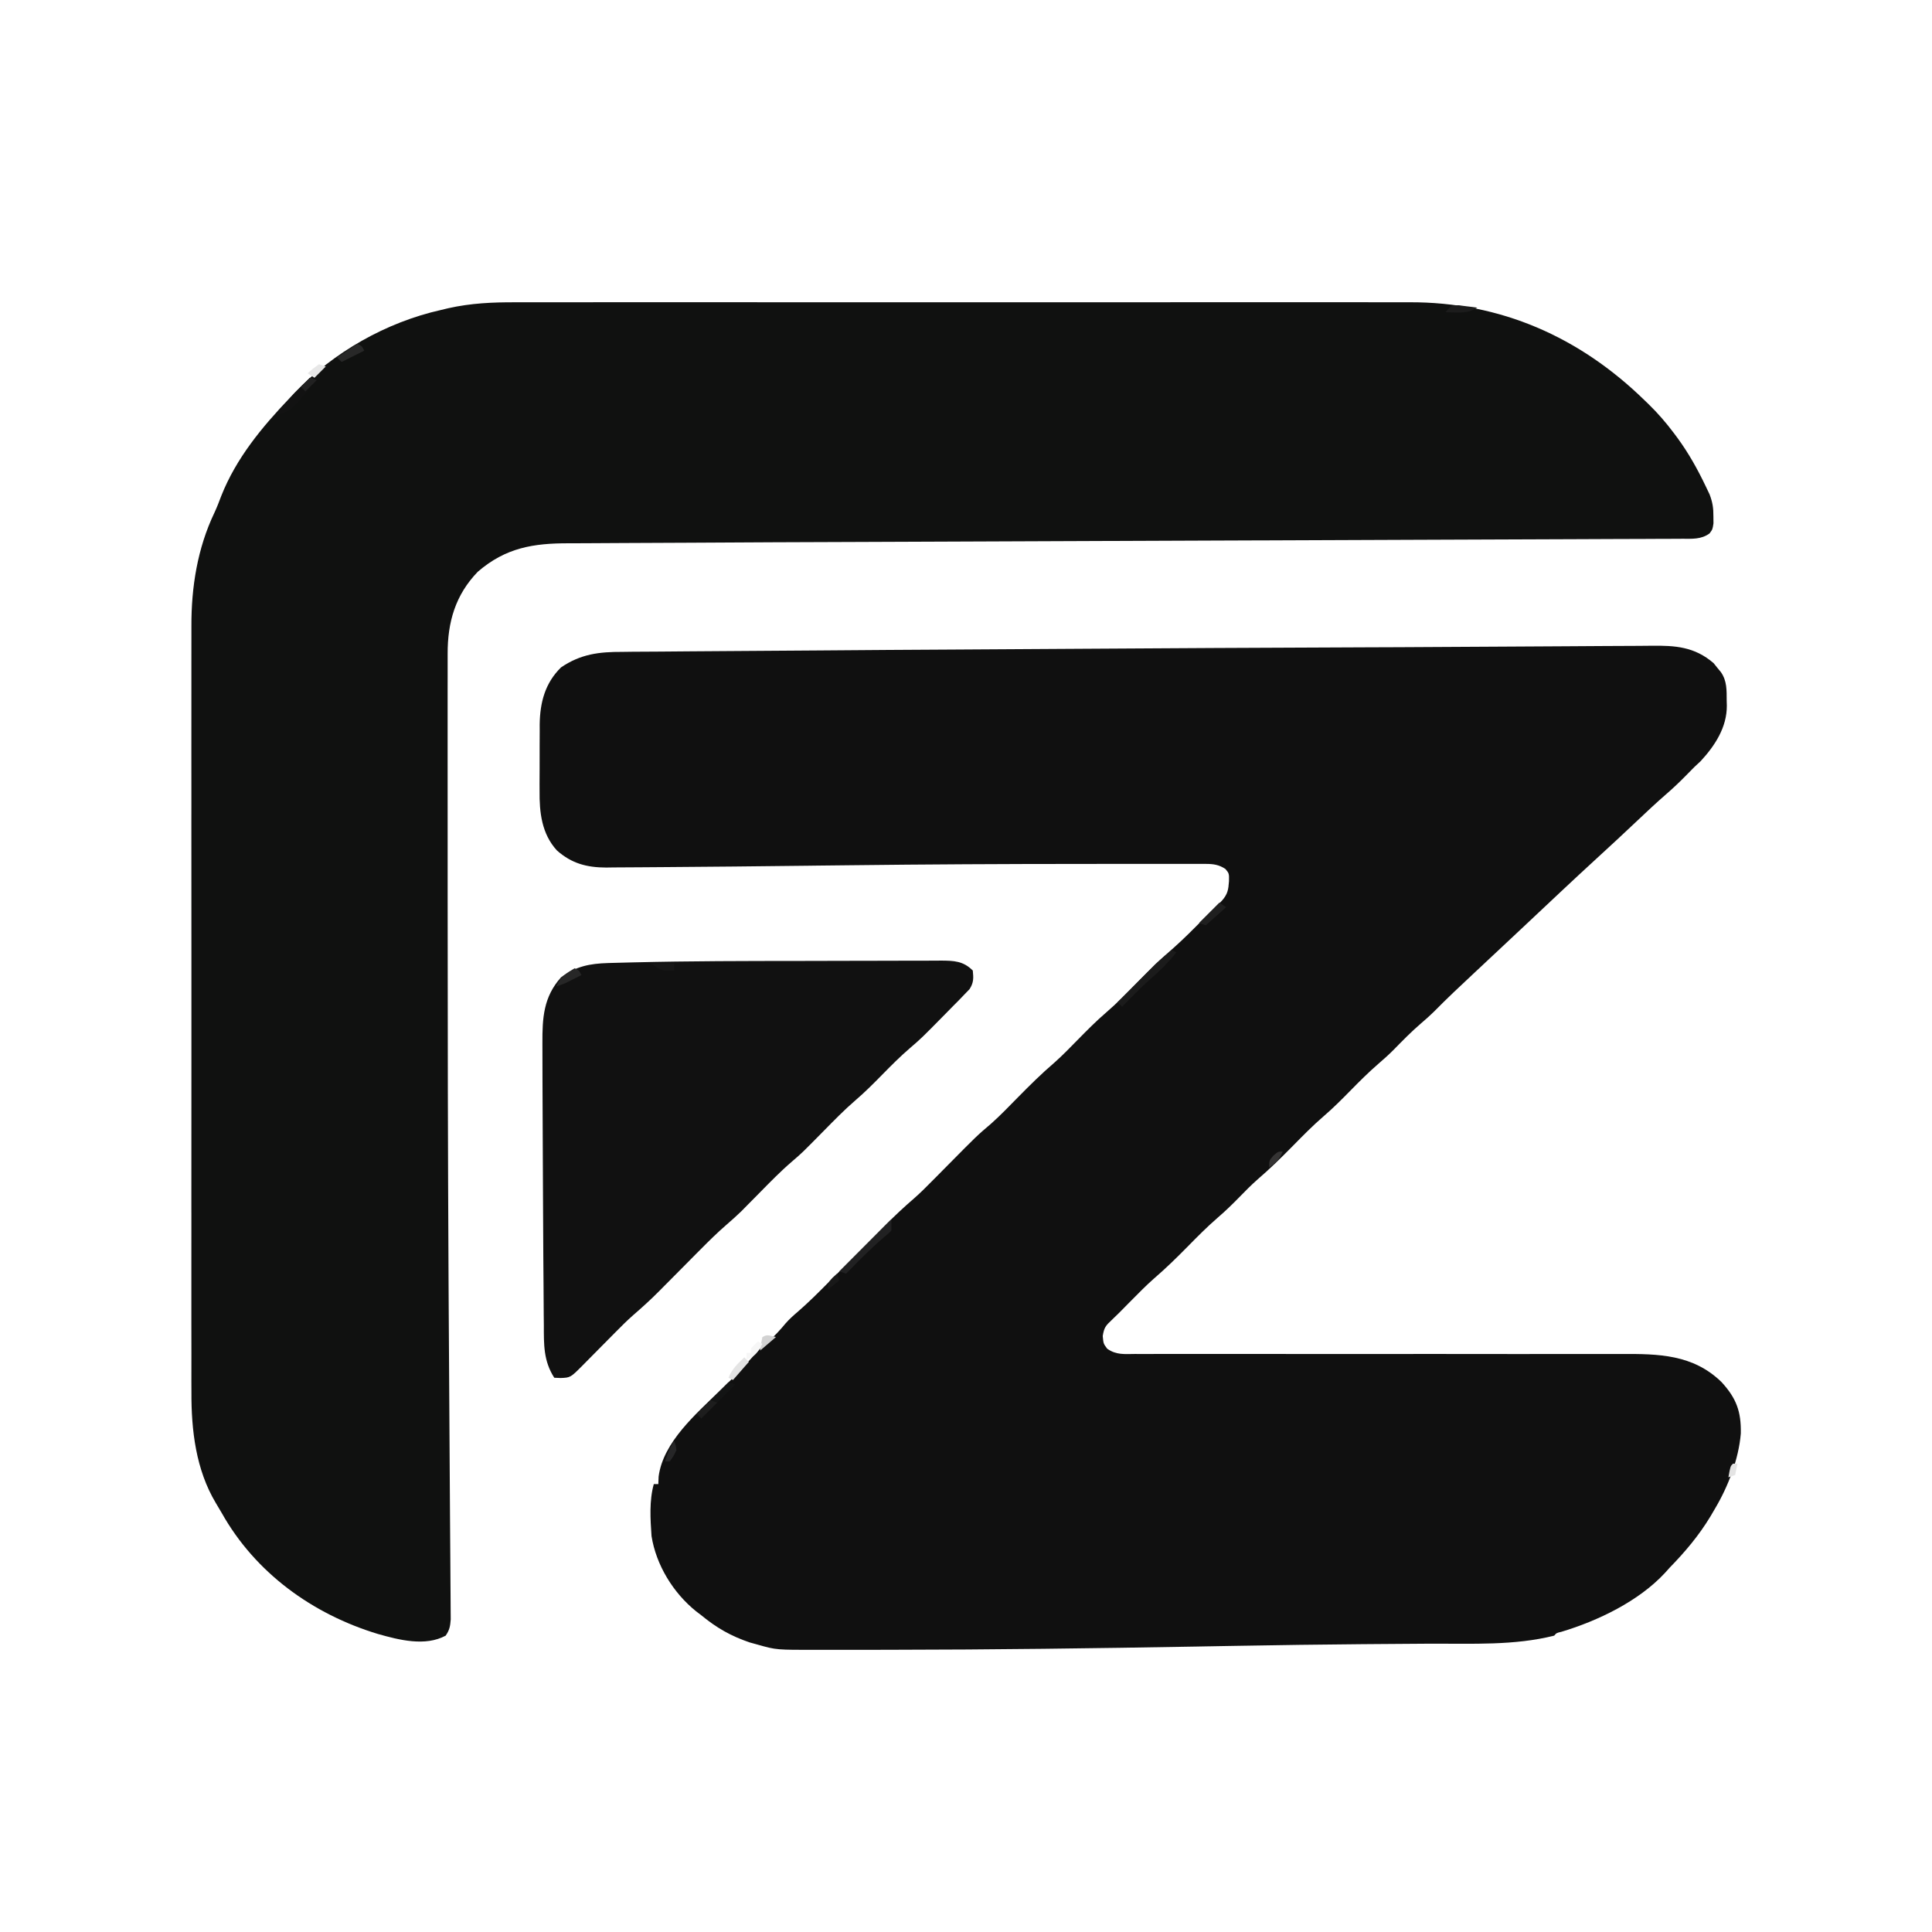
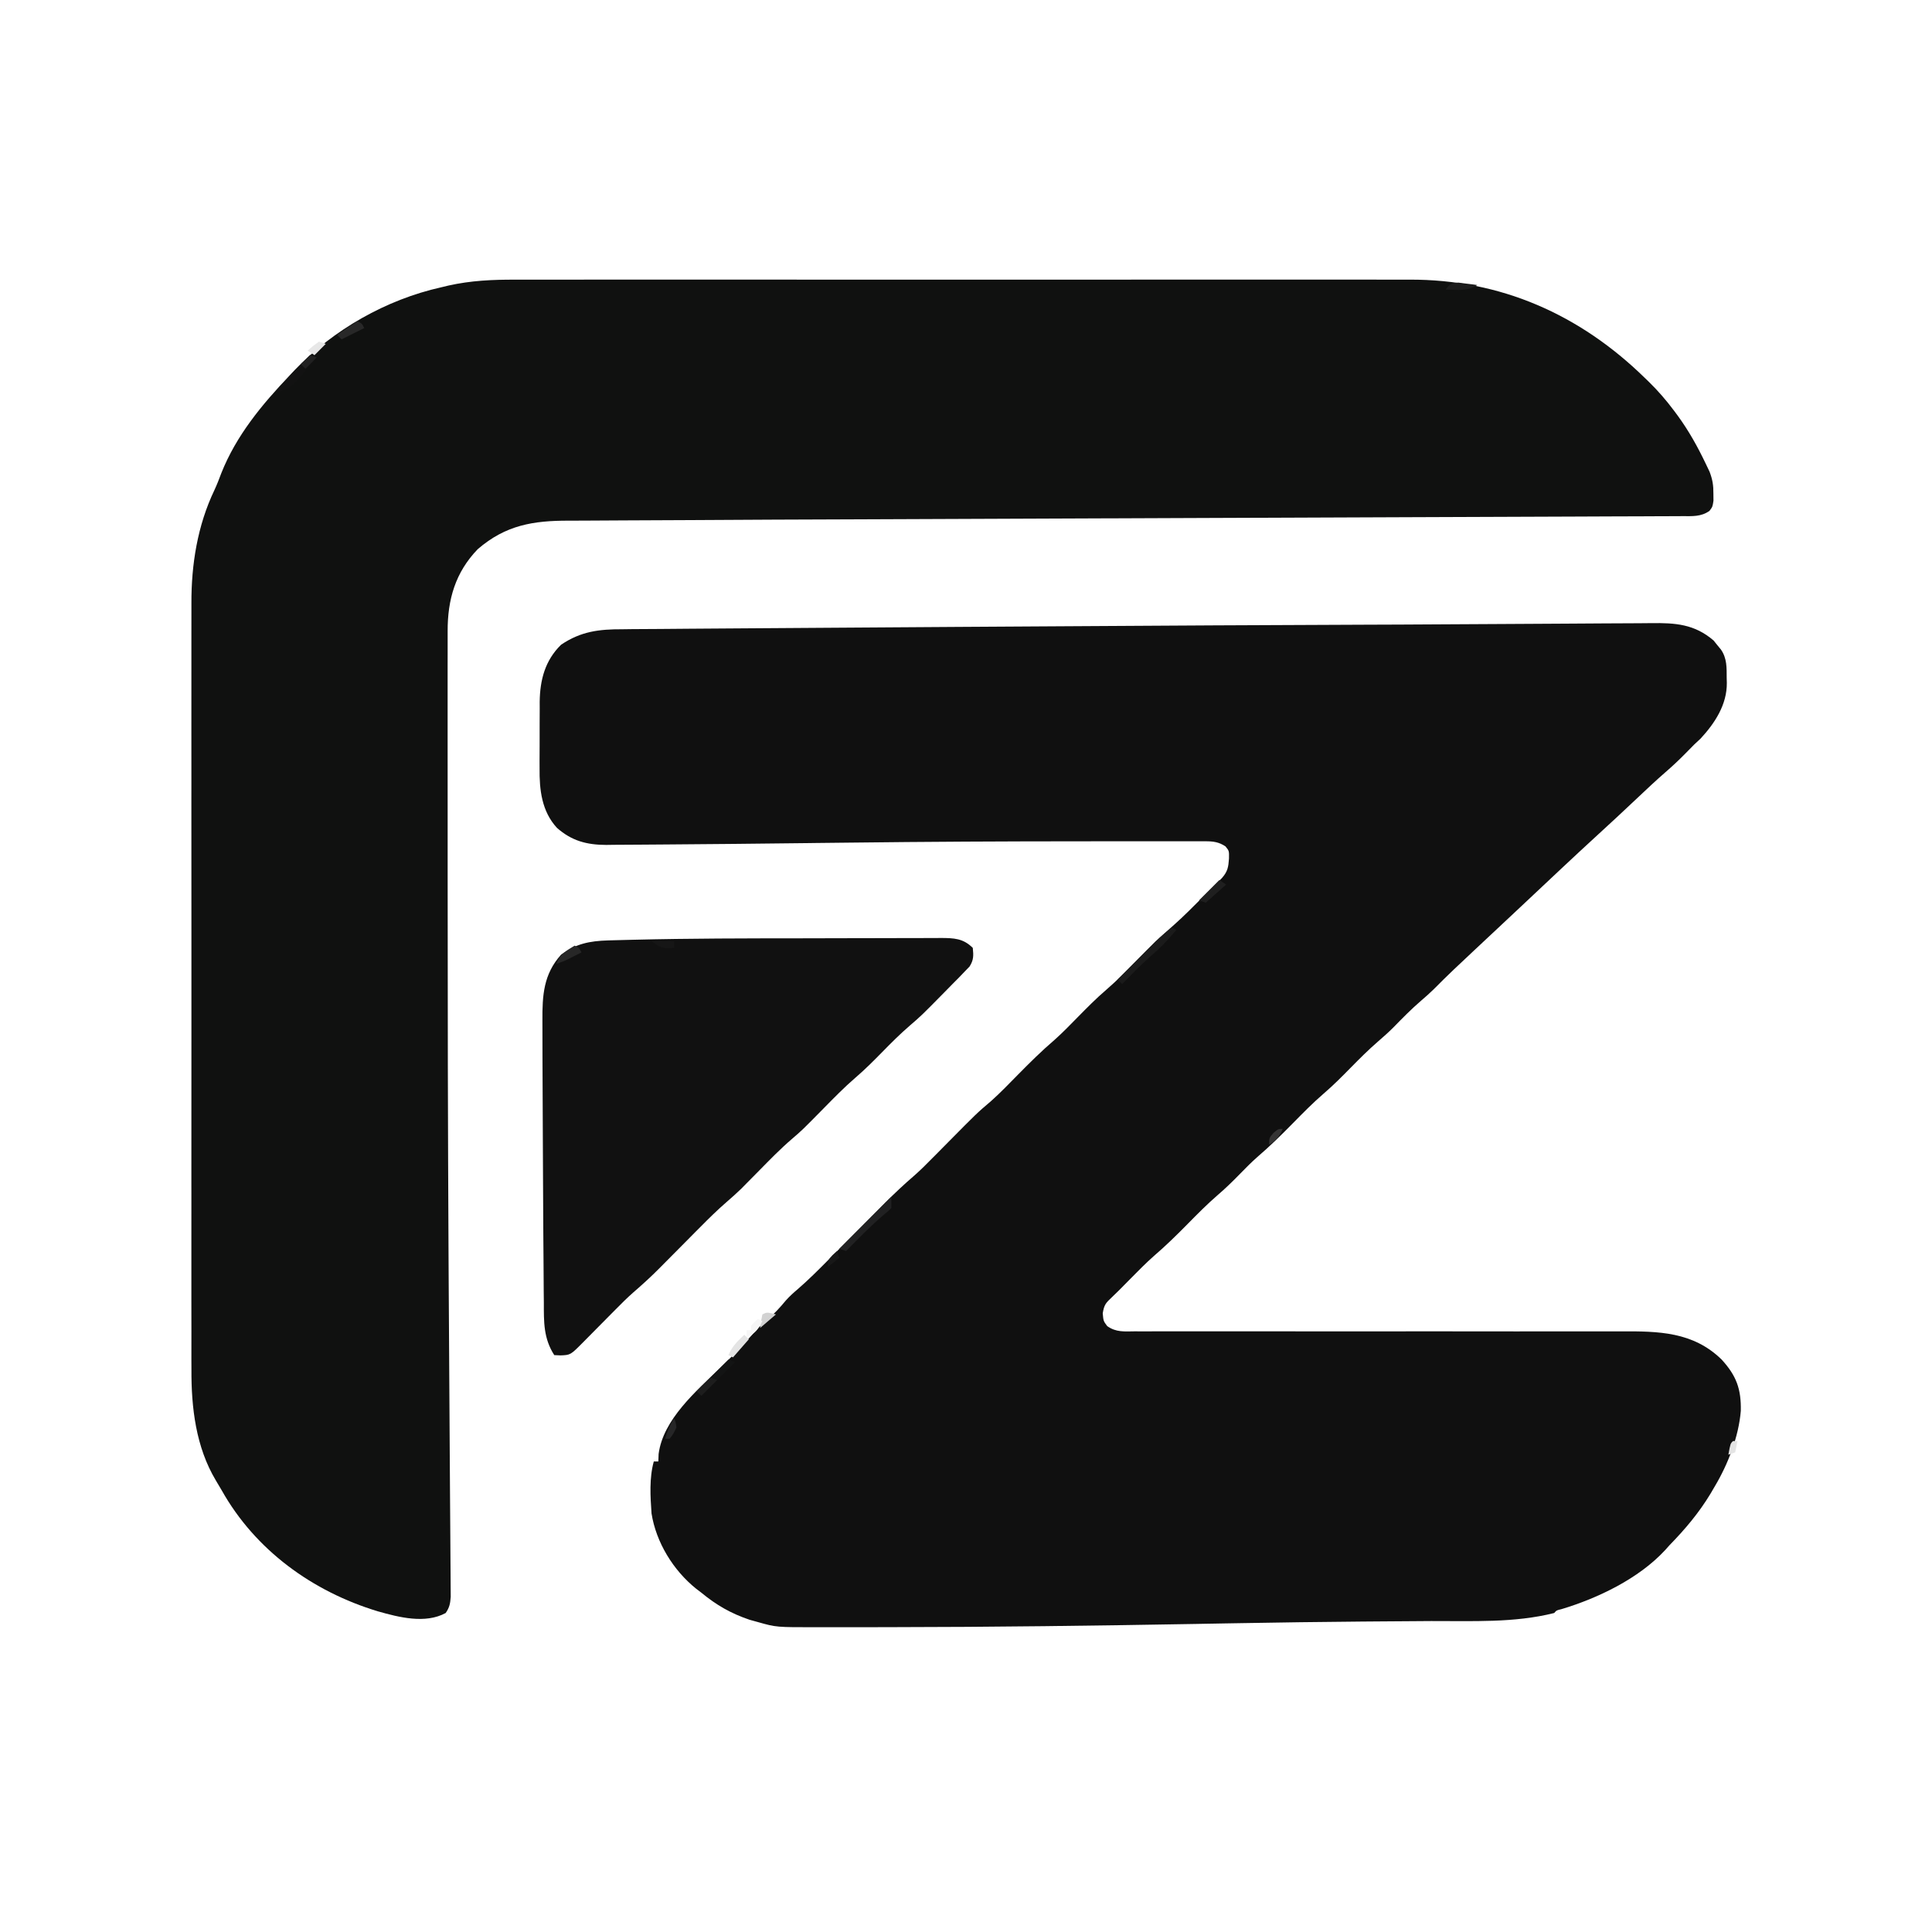
- <svg xmlns="http://www.w3.org/2000/svg" version="1.1" width="1254" height="1254" viewBox="200 150 854 854">
+ <svg xmlns="http://www.w3.org/2000/svg" version="1.1" width="1254" height="1254" viewBox="200 160 854 854">
  <path d="M0 0 C10.6 -0.07 21.19 -0.13 31.79 -0.18 C37.51 -0.2 43.24 -0.23 48.97 -0.29 C54.06 -0.33 59.14 -0.36 64.23 -0.36 C66.02 -0.37 67.81 -0.39 69.6 -0.41 C80.28 -0.55 88.8 0.01 97.23 7.28 C98.02 8.27 98.02 8.27 98.82 9.27 C99.37 9.94 99.92 10.6 100.48 11.28 C103.19 15.23 102.98 19.3 103.01 23.9 C103.04 24.94 103.04 24.94 103.07 25.99 C103.15 35.61 97.82 43.76 91.45 50.65 C90.56 51.47 89.67 52.3 88.76 53.15 C87.32 54.61 85.88 56.06 84.45 57.52 C81.72 60.29 78.92 62.91 75.98 65.45 C71.72 69.16 67.61 73.01 63.51 76.9 C57.64 82.45 51.73 87.95 45.77 93.39 C35 103.24 24.42 113.28 13.78 123.26 C11.1 125.77 8.43 128.27 5.76 130.78 C4.43 132.02 3.1 133.27 1.78 134.51 C-1.65 137.73 -5.08 140.94 -8.52 144.15 C-14.61 149.84 -20.69 155.53 -26.53 161.47 C-28.31 163.22 -30.16 164.84 -32.05 166.46 C-36.38 170.18 -40.35 174.23 -44.33 178.31 C-46.5 180.48 -48.76 182.49 -51.08 184.49 C-55.34 188.18 -59.29 192.13 -63.24 196.15 C-67.1 200.09 -70.96 203.96 -75.15 207.56 C-79.93 211.67 -84.32 216.16 -88.74 220.65 C-93.82 225.81 -98.92 230.83 -104.42 235.55 C-107.16 237.96 -109.7 240.54 -112.24 243.15 C-115.4 246.4 -118.61 249.51 -122.05 252.46 C-126.68 256.47 -130.95 260.79 -135.24 265.15 C-140.11 270.11 -145.02 274.9 -150.29 279.43 C-153.65 282.4 -156.78 285.59 -159.93 288.77 C-160.88 289.74 -160.88 289.74 -161.86 290.72 C-163.09 291.96 -164.32 293.21 -165.55 294.46 C-166.61 295.52 -167.69 296.57 -168.79 297.6 C-171.47 300.12 -172.2 300.92 -172.8 304.71 C-172.49 308.09 -172.49 308.09 -170.81 310.33 C-166.88 313.11 -163.24 312.69 -158.54 312.64 C-157.55 312.65 -156.55 312.65 -155.53 312.66 C-152.19 312.67 -148.84 312.65 -145.5 312.63 C-143.11 312.63 -140.71 312.64 -138.32 312.64 C-132.49 312.65 -126.65 312.65 -120.82 312.63 C-114.02 312.61 -107.22 312.62 -100.42 312.64 C-88.27 312.66 -76.12 312.66 -63.98 312.66 C-63.25 312.66 -62.52 312.66 -61.77 312.66 C-55.88 312.66 -49.99 312.65 -44.09 312.65 C-38.95 312.65 -33.81 312.64 -28.68 312.64 C-27.95 312.64 -27.23 312.64 -26.48 312.64 C-14.39 312.63 -2.3 312.65 9.79 312.67 C16.57 312.68 23.35 312.68 30.14 312.66 C36.52 312.65 42.91 312.65 49.3 312.66 C51.63 312.67 53.97 312.66 56.31 312.65 C72.88 312.57 88.16 312.8 100.76 325.1 C107.3 332.25 109.44 338.09 109.25 347.8 C108.31 359.2 103.59 371.38 97.76 381.15 C96.81 382.78 96.81 382.78 95.84 384.43 C90.69 392.94 84.68 400.05 77.76 407.15 C76.78 408.24 76.78 408.24 75.78 409.36 C64.19 421.91 46.09 430.61 29.92 435.46 C27.8 435.95 27.8 435.95 26.76 437.15 C9.1 441.6 -9.52 440.63 -27.59 440.7 C-35.58 440.74 -43.57 440.81 -51.56 440.87 C-53.72 440.89 -55.88 440.91 -58.04 440.92 C-76.34 441.06 -94.65 441.33 -112.95 441.65 C-114.94 441.68 -116.94 441.72 -118.93 441.75 C-120.94 441.79 -122.95 441.82 -124.96 441.86 C-125.63 441.87 -126.29 441.88 -126.98 441.89 C-128.33 441.92 -129.68 441.94 -131.03 441.97 C-176.24 442.76 -221.45 443.36 -266.67 443.4 C-270.09 443.4 -273.51 443.41 -276.93 443.42 C-282.24 443.43 -287.55 443.43 -292.86 443.42 C-294.78 443.42 -296.71 443.42 -298.63 443.42 C-317.08 443.46 -317.08 443.46 -325.24 441.15 C-326.44 440.82 -327.65 440.48 -328.89 440.14 C-337.16 437.33 -343.52 433.7 -350.24 428.15 C-351.02 427.56 -351.8 426.96 -352.6 426.35 C-362.66 418.24 -370.21 405.95 -372.24 393.15 C-372.77 385.61 -373.28 377.49 -371.24 370.15 C-370.58 370.15 -369.92 370.15 -369.24 370.15 C-369.2 369.06 -369.16 367.96 -369.11 366.84 C-367.12 351.54 -352.44 339.05 -342.05 328.9 C-334.7 321.77 -334.7 321.77 -327.81 314.2 C-325.72 311.72 -323.74 309.69 -321.24 307.65 C-318.09 304.98 -315.49 302.17 -312.87 298.99 C-311.23 297.15 -309.53 295.61 -307.64 294.02 C-302.79 289.82 -298.29 285.3 -293.77 280.74 C-292.89 279.86 -292.01 278.98 -291.1 278.07 C-288.31 275.26 -285.53 272.46 -282.74 269.65 C-279.06 265.95 -275.39 262.25 -271.71 258.56 C-270.88 257.72 -270.05 256.88 -269.19 256.01 C-264.95 251.75 -260.63 247.68 -256.07 243.76 C-253.27 241.3 -250.66 238.68 -248.05 236.02 C-247.5 235.47 -246.96 234.92 -246.39 234.36 C-244.67 232.62 -242.96 230.89 -241.24 229.15 C-228.43 216.19 -228.43 216.19 -222.19 210.88 C-218.01 207.17 -214.15 203.12 -210.24 199.15 C-205.04 193.87 -199.83 188.71 -194.2 183.89 C-190.54 180.65 -187.16 177.13 -183.74 173.65 C-179.71 169.55 -175.7 165.49 -171.33 161.74 C-166.37 157.48 -161.83 152.81 -157.24 148.15 C-152.09 142.92 -146.93 137.81 -141.36 133.03 C-136.83 129.01 -132.58 124.68 -128.3 120.4 C-127.33 119.45 -126.37 118.49 -125.4 117.54 C-124.49 116.63 -123.58 115.72 -122.65 114.79 C-121.83 113.97 -121 113.15 -120.15 112.31 C-117.58 109.41 -117.26 107.5 -116.99 103.65 C-116.93 100.25 -116.93 100.25 -118.55 98.27 C-121.42 96.36 -123.93 96.02 -127.28 96.02 C-128.11 96.02 -128.93 96.02 -129.78 96.01 C-130.68 96.02 -131.59 96.02 -132.52 96.02 C-133.48 96.02 -134.44 96.02 -135.43 96.02 C-138.65 96.01 -141.87 96.01 -145.09 96.02 C-147.38 96.02 -149.67 96.01 -151.96 96.01 C-158.16 96.01 -164.35 96.01 -170.55 96.02 C-174.43 96.02 -178.3 96.03 -182.18 96.03 C-216.51 96.04 -250.83 96.21 -285.15 96.62 C-290.07 96.67 -294.99 96.73 -299.91 96.78 C-301.35 96.8 -301.35 96.8 -302.81 96.82 C-312.95 96.93 -323.1 97.04 -333.24 97.15 C-334.56 97.16 -334.56 97.16 -335.91 97.18 C-345.92 97.29 -355.93 97.38 -365.94 97.43 C-369.63 97.44 -373.32 97.47 -377 97.51 C-380.96 97.55 -384.91 97.57 -388.86 97.58 C-390 97.59 -391.13 97.61 -392.3 97.63 C-400.88 97.6 -407.54 95.84 -414.05 90.09 C-420.8 82.75 -421.84 73.24 -421.73 63.67 C-421.74 62.62 -421.74 61.57 -421.74 60.49 C-421.74 58.29 -421.73 56.08 -421.71 53.88 C-421.68 50.53 -421.68 47.17 -421.7 43.82 C-421.69 41.67 -421.68 39.51 -421.67 37.36 C-421.68 36.37 -421.68 35.38 -421.68 34.36 C-421.55 24.65 -419.31 16.09 -412.24 9.15 C-403.52 3.24 -395.45 2.26 -385.16 2.3 C-383.66 2.28 -382.17 2.27 -380.67 2.24 C-376.6 2.19 -372.52 2.18 -368.44 2.17 C-364.02 2.16 -359.61 2.11 -355.2 2.06 C-346.53 1.98 -337.87 1.93 -329.21 1.88 C-319.02 1.83 -308.82 1.75 -298.63 1.67 C-278.12 1.5 -257.6 1.37 -237.09 1.26 C-221.83 1.18 -206.58 1.08 -191.32 0.98 C-146.08 0.69 -100.84 0.44 -55.6 0.28 C-51.87 0.27 -48.13 0.25 -44.4 0.24 C-43.5 0.23 -42.59 0.23 -41.66 0.23 C-27.77 0.17 -13.89 0.1 0 0 Z " fill="#101010" transform="translate(860.2388,435.8503)" />
  <path d="M0 0 C1.77 -0 3.54 -0.01 5.31 -0.01 C10.13 -0.03 14.95 -0.02 19.77 -0.01 C24.98 -0 30.2 -0.01 35.41 -0.02 C45.61 -0.04 55.82 -0.03 66.02 -0.02 C74.31 -0.02 82.61 -0.02 90.91 -0.02 C92.09 -0.02 93.27 -0.02 94.49 -0.02 C96.9 -0.02 99.3 -0.02 101.7 -0.02 C124.22 -0.03 146.74 -0.02 169.26 -0.01 C188.55 0.01 207.85 0 227.14 -0.01 C249.57 -0.03 272.01 -0.03 294.44 -0.02 C296.84 -0.02 299.24 -0.02 301.63 -0.02 C303.4 -0.02 303.4 -0.02 305.2 -0.02 C313.48 -0.02 321.76 -0.02 330.04 -0.03 C340.14 -0.04 350.24 -0.03 360.34 -0.02 C365.49 -0.01 370.63 -0.01 375.78 -0.02 C380.5 -0.03 385.23 -0.02 389.95 -0.01 C391.65 -0 393.34 -0 395.04 -0.01 C435.32 -0.17 470.38 15.38 499.04 43.38 C499.61 43.93 500.18 44.47 500.76 45.04 C504.89 49.06 508.53 53.27 511.98 57.88 C512.49 58.57 513 59.25 513.53 59.96 C518.48 66.72 522.43 73.82 526.04 81.38 C526.6 82.55 527.15 83.72 527.73 84.92 C529.05 88.41 529.44 90.92 529.41 94.63 C529.42 95.65 529.43 96.66 529.44 97.71 C529.04 100.38 529.04 100.38 527.7 102.18 C523.97 104.88 519.98 104.53 515.59 104.53 C514.82 104.54 514.05 104.54 513.26 104.55 C510.66 104.56 508.07 104.56 505.47 104.57 C503.6 104.58 501.72 104.59 499.85 104.6 C494.68 104.62 489.52 104.64 484.35 104.65 C478.78 104.67 473.22 104.69 467.65 104.72 C457.99 104.76 448.32 104.79 438.66 104.83 C424.62 104.88 410.59 104.93 396.56 104.99 C373.71 105.08 350.86 105.17 328.02 105.26 C327.33 105.26 326.65 105.26 325.94 105.26 C319.71 105.29 313.48 105.31 307.25 105.33 C292.11 105.39 276.97 105.45 261.84 105.51 C260.82 105.51 260.82 105.51 259.79 105.51 C236.41 105.6 213.03 105.7 189.65 105.79 C176.94 105.84 164.22 105.89 151.51 105.94 C126.61 106.02 101.71 106.12 76.81 106.28 C67.25 106.34 57.69 106.39 48.13 106.41 C42.15 106.42 36.18 106.46 30.2 106.51 C27.96 106.53 25.72 106.53 23.49 106.53 C7.76 106.5 -4.4 108.46 -16.77 119.11 C-26.69 129.39 -30.13 141.37 -30.09 155.38 C-30.09 156.16 -30.09 156.93 -30.09 157.74 C-30.1 160.34 -30.1 162.95 -30.09 165.56 C-30.09 167.45 -30.09 169.33 -30.1 171.22 C-30.1 176.4 -30.1 181.58 -30.1 186.76 C-30.09 191.2 -30.1 195.64 -30.1 200.07 C-30.1 212.11 -30.1 224.15 -30.09 236.19 C-30.09 245.02 -30.09 253.86 -30.09 262.7 C-30.09 319.02 -29.99 375.34 -29.69 431.65 C-29.67 435.4 -29.65 439.15 -29.63 442.9 C-29.5 465.54 -29.38 488.19 -29.21 510.84 C-29.15 519.67 -29.1 528.49 -29.04 537.32 C-29.01 543.38 -28.96 549.45 -28.91 555.51 C-28.88 559.17 -28.86 562.84 -28.84 566.5 C-28.83 568.18 -28.82 569.86 -28.8 571.54 C-28.78 573.82 -28.77 576.1 -28.76 578.37 C-28.75 579.64 -28.74 580.9 -28.73 582.21 C-28.95 585.24 -29.26 586.9 -30.96 589.38 C-39.98 594.27 -51.57 591.29 -60.92 588.64 C-89.81 579.9 -115.14 561.59 -130 535.08 C-130.82 533.64 -131.68 532.21 -132.54 530.8 C-141.38 516.04 -143.43 498.58 -143.34 481.72 C-143.35 480.2 -143.35 478.68 -143.36 477.16 C-143.37 473.04 -143.36 468.91 -143.35 464.78 C-143.35 460.31 -143.36 455.84 -143.37 451.37 C-143.38 442.63 -143.38 433.88 -143.37 425.14 C-143.36 418.03 -143.36 410.93 -143.36 403.82 C-143.36 402.8 -143.36 401.79 -143.37 400.74 C-143.37 398.68 -143.37 396.62 -143.37 394.56 C-143.38 375.26 -143.37 355.96 -143.35 336.66 C-143.34 320.13 -143.34 303.6 -143.35 287.07 C-143.37 267.84 -143.38 248.61 -143.37 229.37 C-143.37 227.32 -143.36 225.27 -143.36 223.21 C-143.36 222.2 -143.36 221.19 -143.36 220.15 C-143.36 213.06 -143.36 205.97 -143.37 198.87 C-143.38 190.22 -143.38 181.56 -143.36 172.91 C-143.35 168.5 -143.35 164.09 -143.36 159.68 C-143.37 155.63 -143.36 151.58 -143.35 147.54 C-143.35 146.08 -143.35 144.63 -143.35 143.18 C-143.43 125.95 -140.67 108.68 -133.2 93.05 C-132.06 90.59 -131.09 88.12 -130.15 85.57 C-123.56 68.93 -112.19 55.19 -99.96 42.38 C-99.22 41.59 -98.48 40.8 -97.72 39.98 C-80.52 22.05 -57.21 8.8 -32.96 3.38 C-31.92 3.13 -30.88 2.88 -29.8 2.62 C-19.77 0.38 -10.25 -0.04 0 0 Z " fill="#101110" transform="translate(427.9625,283.619)" />
  <path d="M0 0 C7.08 -0 14.15 -0.02 21.23 -0.05 C26.78 -0.07 32.34 -0.08 37.89 -0.08 C41.18 -0.09 44.46 -0.09 47.75 -0.11 C51.38 -0.13 55 -0.12 58.63 -0.12 C59.7 -0.13 60.77 -0.14 61.87 -0.15 C67.54 -0.11 71.64 0.01 75.87 4.24 C76.21 7.63 76.29 9.58 74.43 12.48 C73.73 13.21 73.03 13.93 72.3 14.68 C71.49 15.53 70.68 16.38 69.84 17.25 C68.85 18.25 67.86 19.24 66.87 20.24 C65.65 21.48 64.43 22.73 63.21 23.97 C53.18 34.15 53.18 34.15 47.9 38.7 C43.68 42.34 39.77 46.26 35.87 50.24 C32.02 54.17 28.17 58.03 23.99 61.61 C19.02 65.89 14.47 70.57 9.87 75.24 C0.38 84.87 0.38 84.87 -4.1 88.71 C-9.22 93.1 -13.9 97.94 -18.63 102.74 C-20.43 104.56 -22.23 106.39 -24.04 108.21 C-24.83 109.01 -25.61 109.8 -26.42 110.63 C-28.57 112.7 -30.74 114.66 -33 116.6 C-36.98 120.06 -40.71 123.71 -44.41 127.46 C-45.07 128.12 -45.73 128.78 -46.41 129.46 C-48.48 131.55 -50.56 133.64 -52.63 135.74 C-55.37 138.5 -58.11 141.26 -60.85 144.02 C-61.46 144.64 -62.07 145.26 -62.71 145.9 C-66.41 149.63 -70.26 153.13 -74.24 156.57 C-76.96 158.97 -79.52 161.51 -82.06 164.1 C-82.57 164.62 -83.09 165.14 -83.62 165.67 C-85.23 167.3 -86.84 168.92 -88.45 170.55 C-90.58 172.72 -92.73 174.88 -94.87 177.04 C-95.6 177.78 -95.6 177.78 -96.34 178.53 C-101.96 184.19 -101.96 184.19 -106.32 184.36 C-107.25 184.32 -108.18 184.28 -109.13 184.24 C-113.92 176.8 -113.74 169.56 -113.74 161 C-113.76 159.46 -113.77 157.92 -113.79 156.39 C-113.84 152.24 -113.86 148.1 -113.87 143.95 C-113.89 139.61 -113.93 135.27 -113.97 130.93 C-114.03 122.78 -114.07 114.63 -114.1 106.48 C-114.12 100.13 -114.16 93.79 -114.19 87.45 C-114.25 78.06 -114.29 68.68 -114.31 59.29 C-114.32 56.87 -114.33 54.45 -114.34 52.02 C-114.36 48.21 -114.36 44.4 -114.36 40.59 C-114.36 39.2 -114.37 37.81 -114.37 36.41 C-114.43 25.25 -113.91 15.89 -106.13 7.24 C-99.55 2.36 -93.43 1.17 -85.35 0.93 C-84.67 0.91 -83.98 0.89 -83.28 0.87 C-80.95 0.8 -78.62 0.75 -76.3 0.69 C-75.47 0.67 -74.64 0.65 -73.79 0.63 C-49.2 0.03 -24.6 0.02 0 0 Z " fill="#111111" transform="translate(554.1328,574.7612)" />
  <path d="M0 0 C0.66 0.33 1.32 0.66 2 1 C-1.65 5.47 -5.37 9.3 -9.77 13.02 C-14.04 16.81 -18 20.93 -22 25 C-22.66 24.34 -23.32 23.68 -24 23 C-20.94 19.91 -17.88 16.83 -14.81 13.75 C-13.95 12.88 -13.08 12 -12.19 11.11 C-11.35 10.26 -10.51 9.42 -9.64 8.55 C-8.87 7.77 -8.1 7 -7.31 6.2 C-4.98 3.98 -2.54 1.98 0 0 Z " fill="#1B1B1B" transform="translate(718,570)" />
  <path d="M0 0 C0 1.67 0 3.33 0 5 C-1.33 6.3 -1.33 6.3 -3.25 7.88 C-9.18 12.9 -14.55 18.47 -20 24 C-20.99 23.67 -21.98 23.34 -23 23 C-15.41 15.41 -7.82 7.82 0 0 Z " fill="#212122" transform="translate(594,689)" />
  <path d="M0 0 C0.99 0.33 1.98 0.66 3 1 C-8.25 14.44 -8.25 14.44 -12.94 15.94 C-13.96 15.97 -13.96 15.97 -15 16 C-10.3 10.34 -5.25 5.15 0 0 Z " fill="#121212" transform="translate(337,317)" />
  <path d="M0 0 C0.99 0.33 1.98 0.66 3 1 C-1.95 5.95 -6.9 10.9 -12 16 C-12.66 15.34 -13.32 14.68 -14 14 C-9.38 9.38 -4.76 4.76 0 0 Z " fill="#131414" transform="translate(522,761)" />
  <path d="M0 0 C0.66 0.66 1.32 1.32 2 2 C-0.31 4.64 -2.62 7.28 -5 10 C-5.66 9.67 -6.32 9.34 -7 9 C-5.44 5.18 -2.96 2.81 0 0 Z " fill="#E4E4E4" transform="translate(529,750)" />
  <path d="M0 0 C0.99 0.66 1.98 1.32 3 2 C0.03 4.64 -2.94 7.28 -6 10 C-6.99 9.67 -7.98 9.34 -9 9 C-6.03 6.03 -3.06 3.06 0 0 Z " fill="#1F1F1F" transform="translate(739,549)" />
  <path d="M0 0 C2 1 2 1 3 3 C-0.33 4.67 -3.67 6.33 -7 8 C-7.66 7.34 -8.32 6.68 -9 6 C-6.03 4.02 -3.06 2.04 0 0 Z " fill="#282828" transform="translate(358,302)" />
  <path d="M0 0 C2 1 2 1 3 3 C1.73 3.65 0.46 4.29 -0.81 4.94 C-1.52 5.3 -2.23 5.66 -2.96 6.03 C-5 7 -5 7 -8 8 C-6.5 3.79 -3.71 2.26 0 0 Z " fill="#272727" transform="translate(454,578)" />
  <path d="M0 0 C1.48 0.19 1.48 0.19 2.99 0.39 C4.48 0.57 4.48 0.57 6 0.75 C6.76 0.86 7.52 0.96 8.3 1.07 C5.09 2.98 2.76 3.3 -0.95 3.2 C-1.84 3.18 -2.73 3.16 -3.65 3.14 C-4.67 3.11 -4.67 3.11 -5.7 3.07 C-3.85 0.62 -3.14 0.09 0 0 Z " fill="#1C1C1C" transform="translate(844.6992,284.9258)" />
  <path d="M0 0 C0.99 0.33 1.98 0.66 3 1 C0.69 3.31 -1.62 5.62 -4 8 C-4.66 7.34 -5.32 6.68 -6 6 C-4.02 4.02 -2.04 2.04 0 0 Z " fill="#1D1D1D" transform="translate(514,769)" />
  <path d="M0 0 C-3.47 2.97 -3.47 2.97 -7 6 C-6.62 3.06 -6.62 3.06 -6 0 C-4 -1 -4 -1 0 0 Z " fill="#D2D2D2" transform="translate(543,741)" />
  <path d="M0 0 C0.66 0.33 1.32 0.66 2 1 C0.12 4.57 -1.17 6.55 -5 8 C-5 7.01 -5 6.02 -5 5 C-4.34 5 -3.68 5 -3 5 C-3 4.34 -3 3.68 -3 3 C-1.5 1.38 -1.5 1.38 0 0 Z " fill="#F6F6F6" transform="translate(535,743)" />
  <path d="M0 0 C3.3 0 6.6 0 10 0 C10 0.99 10 1.98 10 3 C5.06 3.34 4.22 3.16 0 0 Z " fill="#161616" transform="translate(488,576)" />
  <path d="M0 0 C0.99 0.33 1.98 0.66 3 1 C1.35 2.65 -0.3 4.3 -2 6 C-2.99 5.34 -3.98 4.68 -5 4 C-2.69 1.94 -2.69 1.94 0 0 Z " fill="#E7E7E7" transform="translate(341,311)" />
  <path d="M0 0 C0.69 1.69 0.69 1.69 1 4 C-0.31 6.75 -0.31 6.75 -2 9 C-2.66 9 -3.32 9 -4 9 C-2.94 5.6 -1.99 2.99 0 0 Z " fill="#262627" transform="translate(498,787)" />
  <path d="M0 0 C-1.39 3.37 -2.98 4.99 -6 7 C-6 4 -6 4 -4.12 1.81 C-2 0 -2 0 0 0 Z " fill="#353434" transform="translate(767,659)" />
  <path d="M0 0 C0.99 0.33 1.98 0.66 3 1 C1.35 2.65 -0.3 4.3 -2 6 C-2.66 5.34 -3.32 4.68 -4 4 C-2.68 2.68 -1.36 1.36 0 0 Z " fill="#212121" transform="translate(337,317)" />
  <path d="M0 0 C0.66 0 1.32 0 2 0 C1.67 1.65 1.34 3.3 1 5 C0.01 5.33 -0.98 5.66 -2 6 C-1.12 1.12 -1.12 1.12 0 0 Z " fill="#E4E4E4" transform="translate(966,797)" />
  <path d="M0 0 C0.33 0.99 0.66 1.98 1 3 C-0.65 4.32 -2.3 5.64 -4 7 C-4 4 -4 4 -2 1.81 C-1.34 1.21 -0.68 0.62 0 0 Z " fill="#181818" transform="translate(570,713)" />
</svg>
